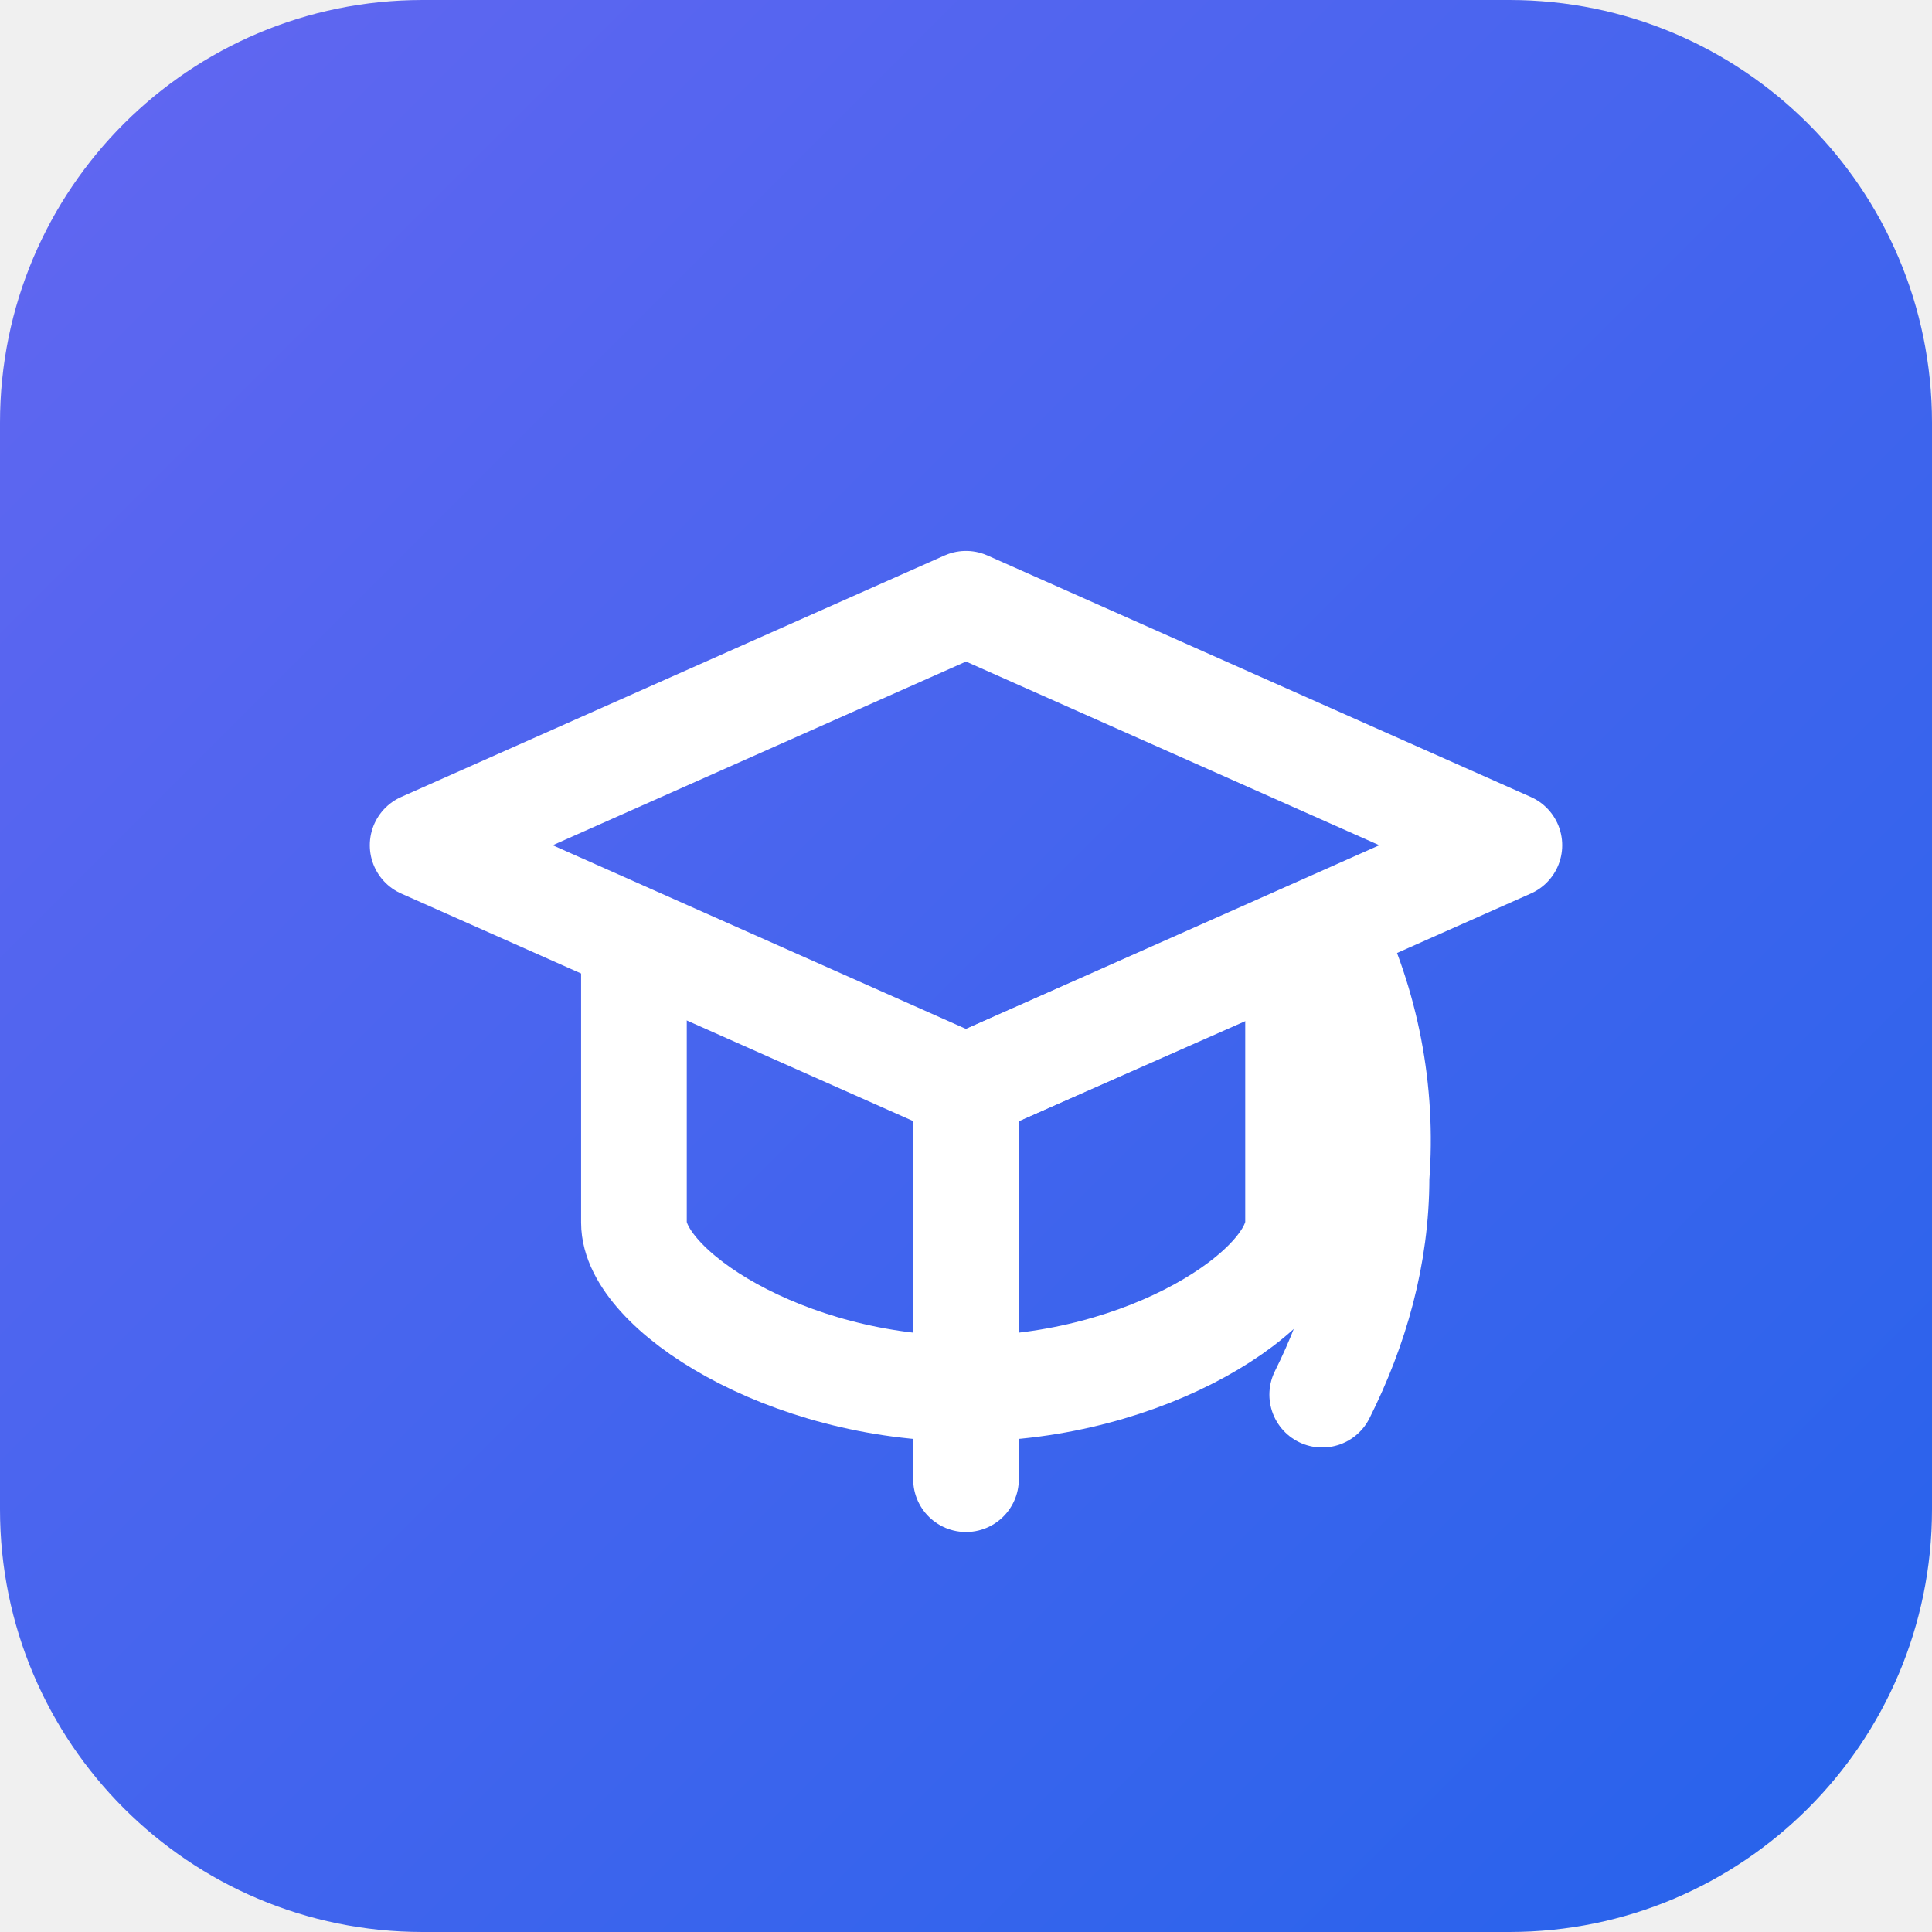
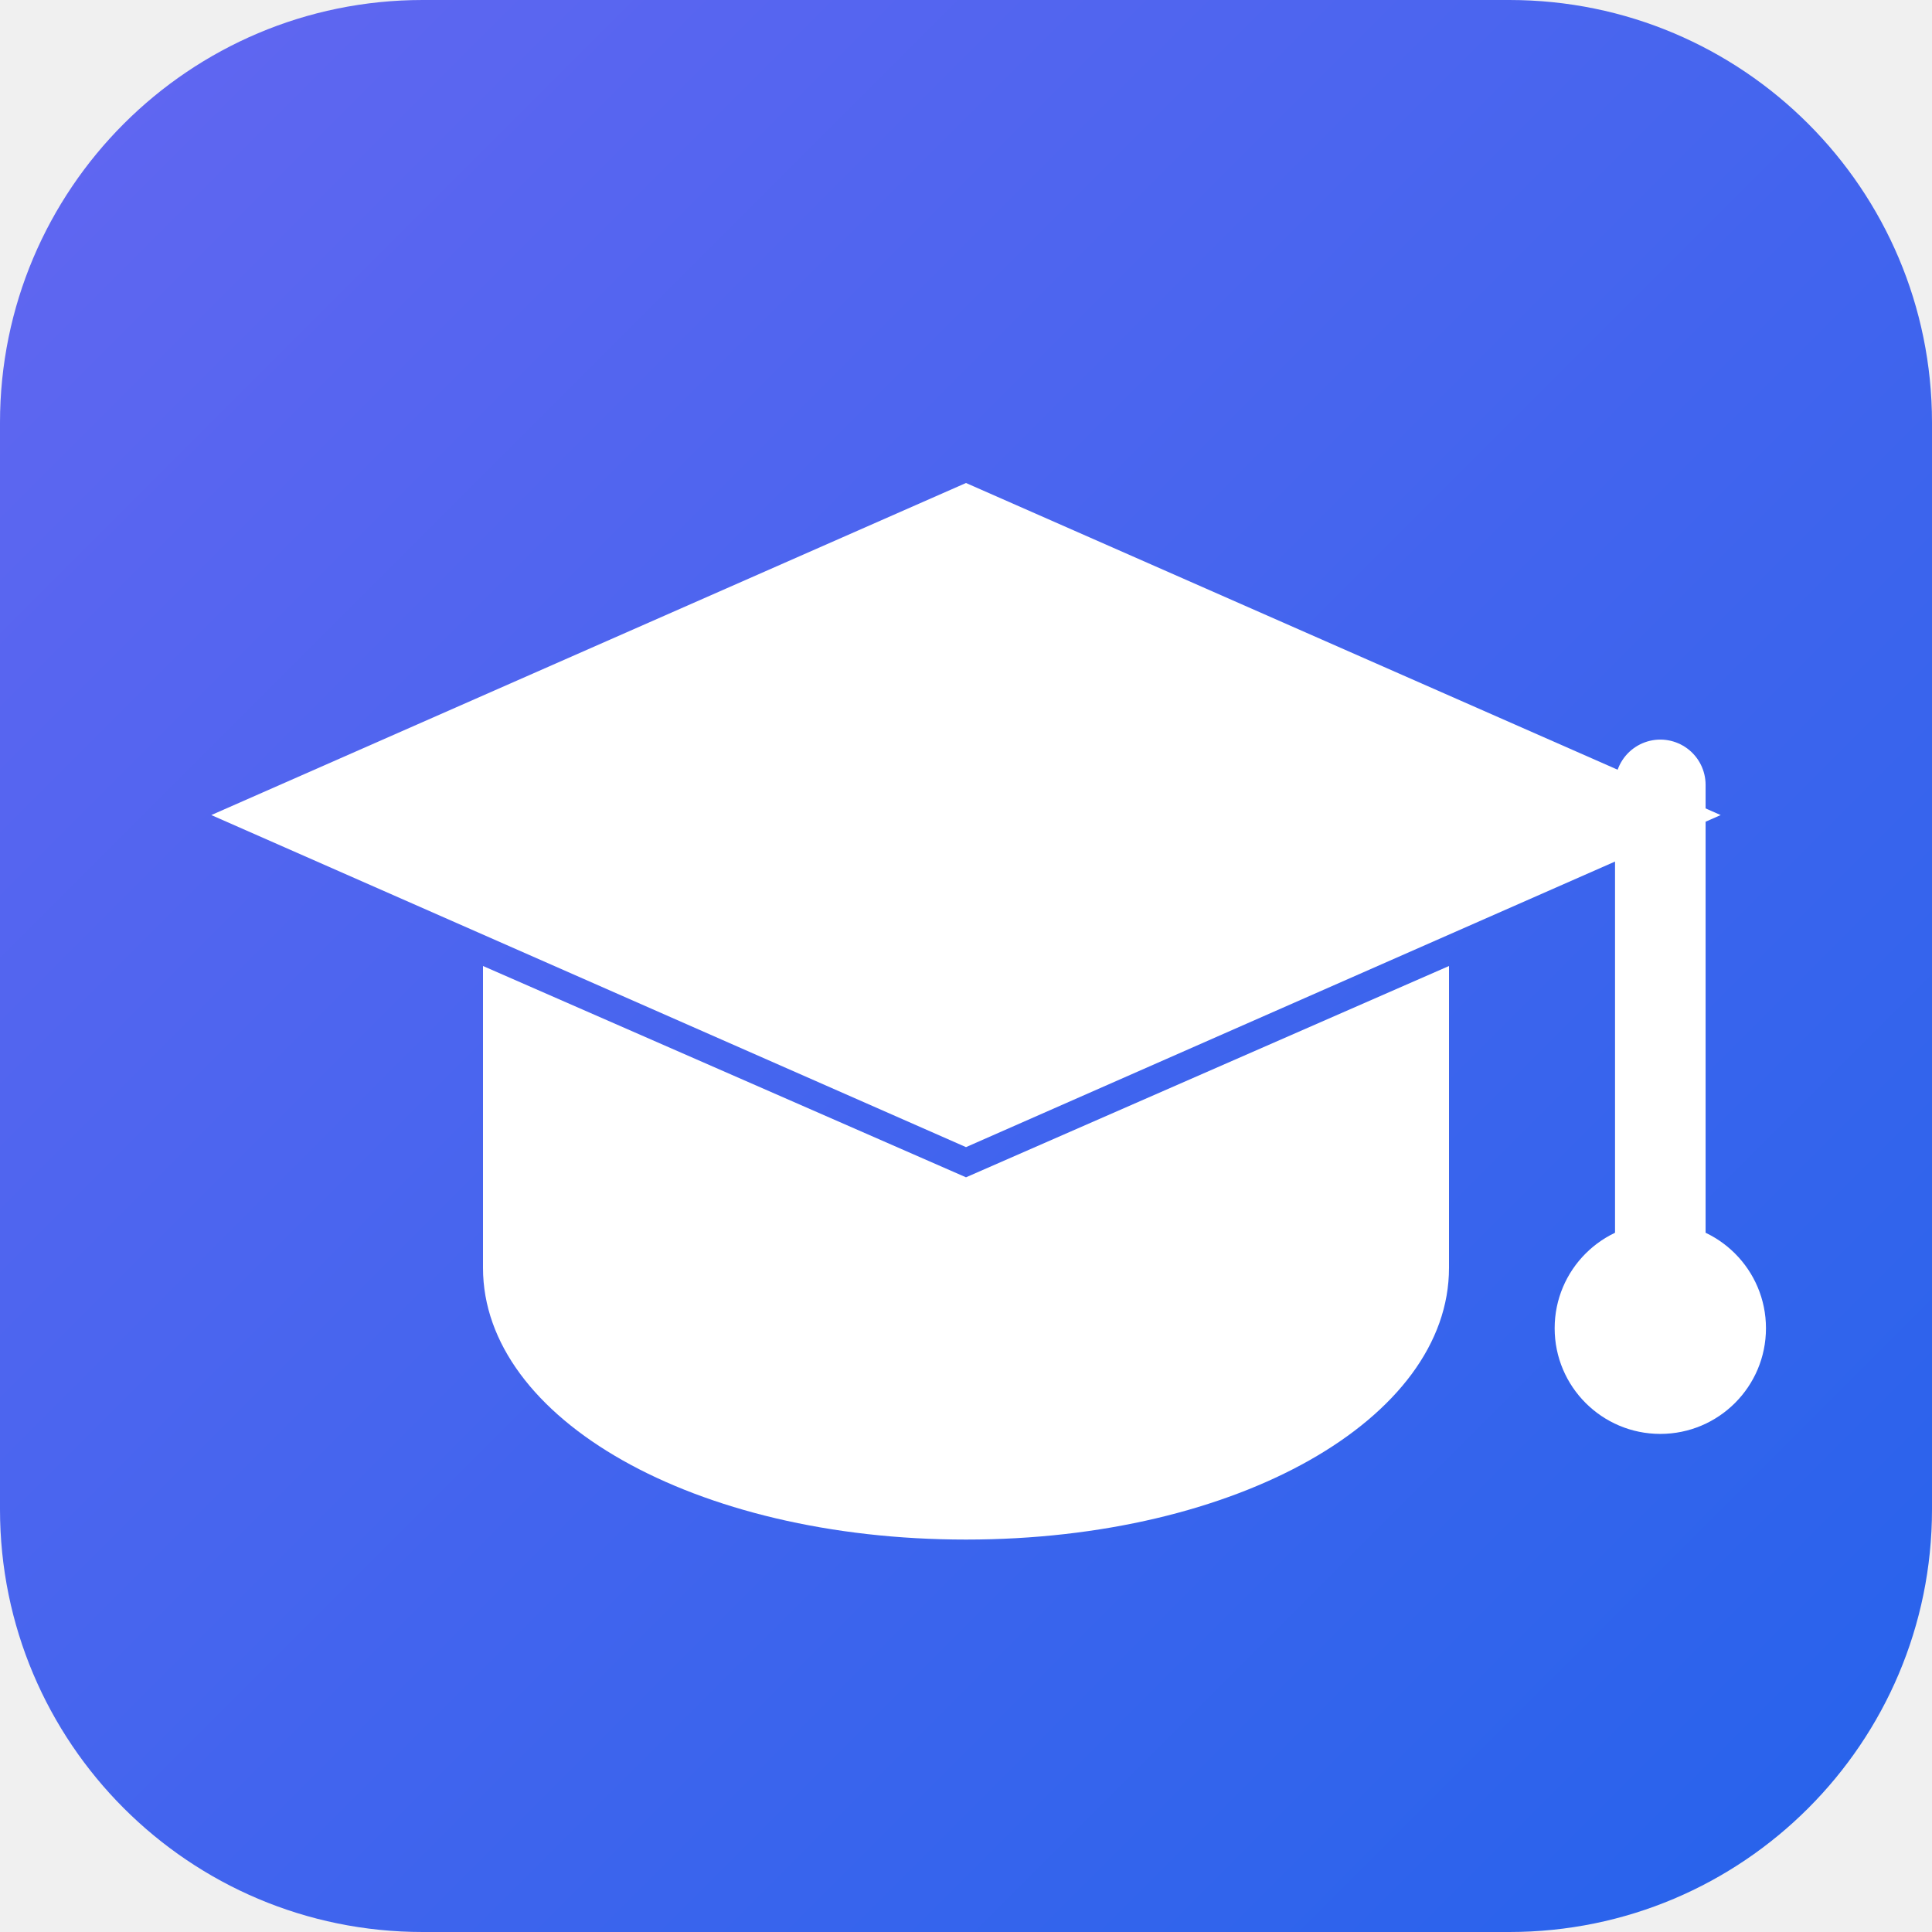
<svg xmlns="http://www.w3.org/2000/svg" viewBox="0 0 64 64" width="64" height="64">
  <defs>
    <linearGradient id="g" x1="0" y1="0" x2="1" y2="1">
      <stop offset="0" stop-color="#6366f1" />
      <stop offset="1" stop-color="#2563eb" />
    </linearGradient>
  </defs>
  <rect width="64" height="64" rx="14" fill="url(#g)" />
-   <g fill="none" stroke="#fff" stroke-width="3.5" stroke-linecap="round" stroke-linejoin="round">
-     <path d="M32 20 L50 28 L32 36 L14 28 Z" />
-     <path d="M32 36 L44 30.7 a16 16 0 0 1 1.6 8.3 c0 2.6 -.7 5 -1.8 7.2" />
-     <path d="M32 36 L32 49" />
-     <path d="M21 31.5 v9 c0 2.2 5 5.5 11 5.5 s11 -3.3 11 -5.5 v-9" />
-   </g>
+   <path d="M32 16 L57 27 L32 38 L7 27 Z" fill="#fff" />
+   <path d="M16 32 L16 42 C16 47 23 51 32 51 C41 51 48 47 48 42 L48 32 L32 39 Z" fill="#fff" />
+   <path d="M55 26 L55 41" stroke="#fff" stroke-width="3" stroke-linecap="round" />
+   <circle cx="55" cy="44" r="3.5" fill="#fff" />
</svg>
